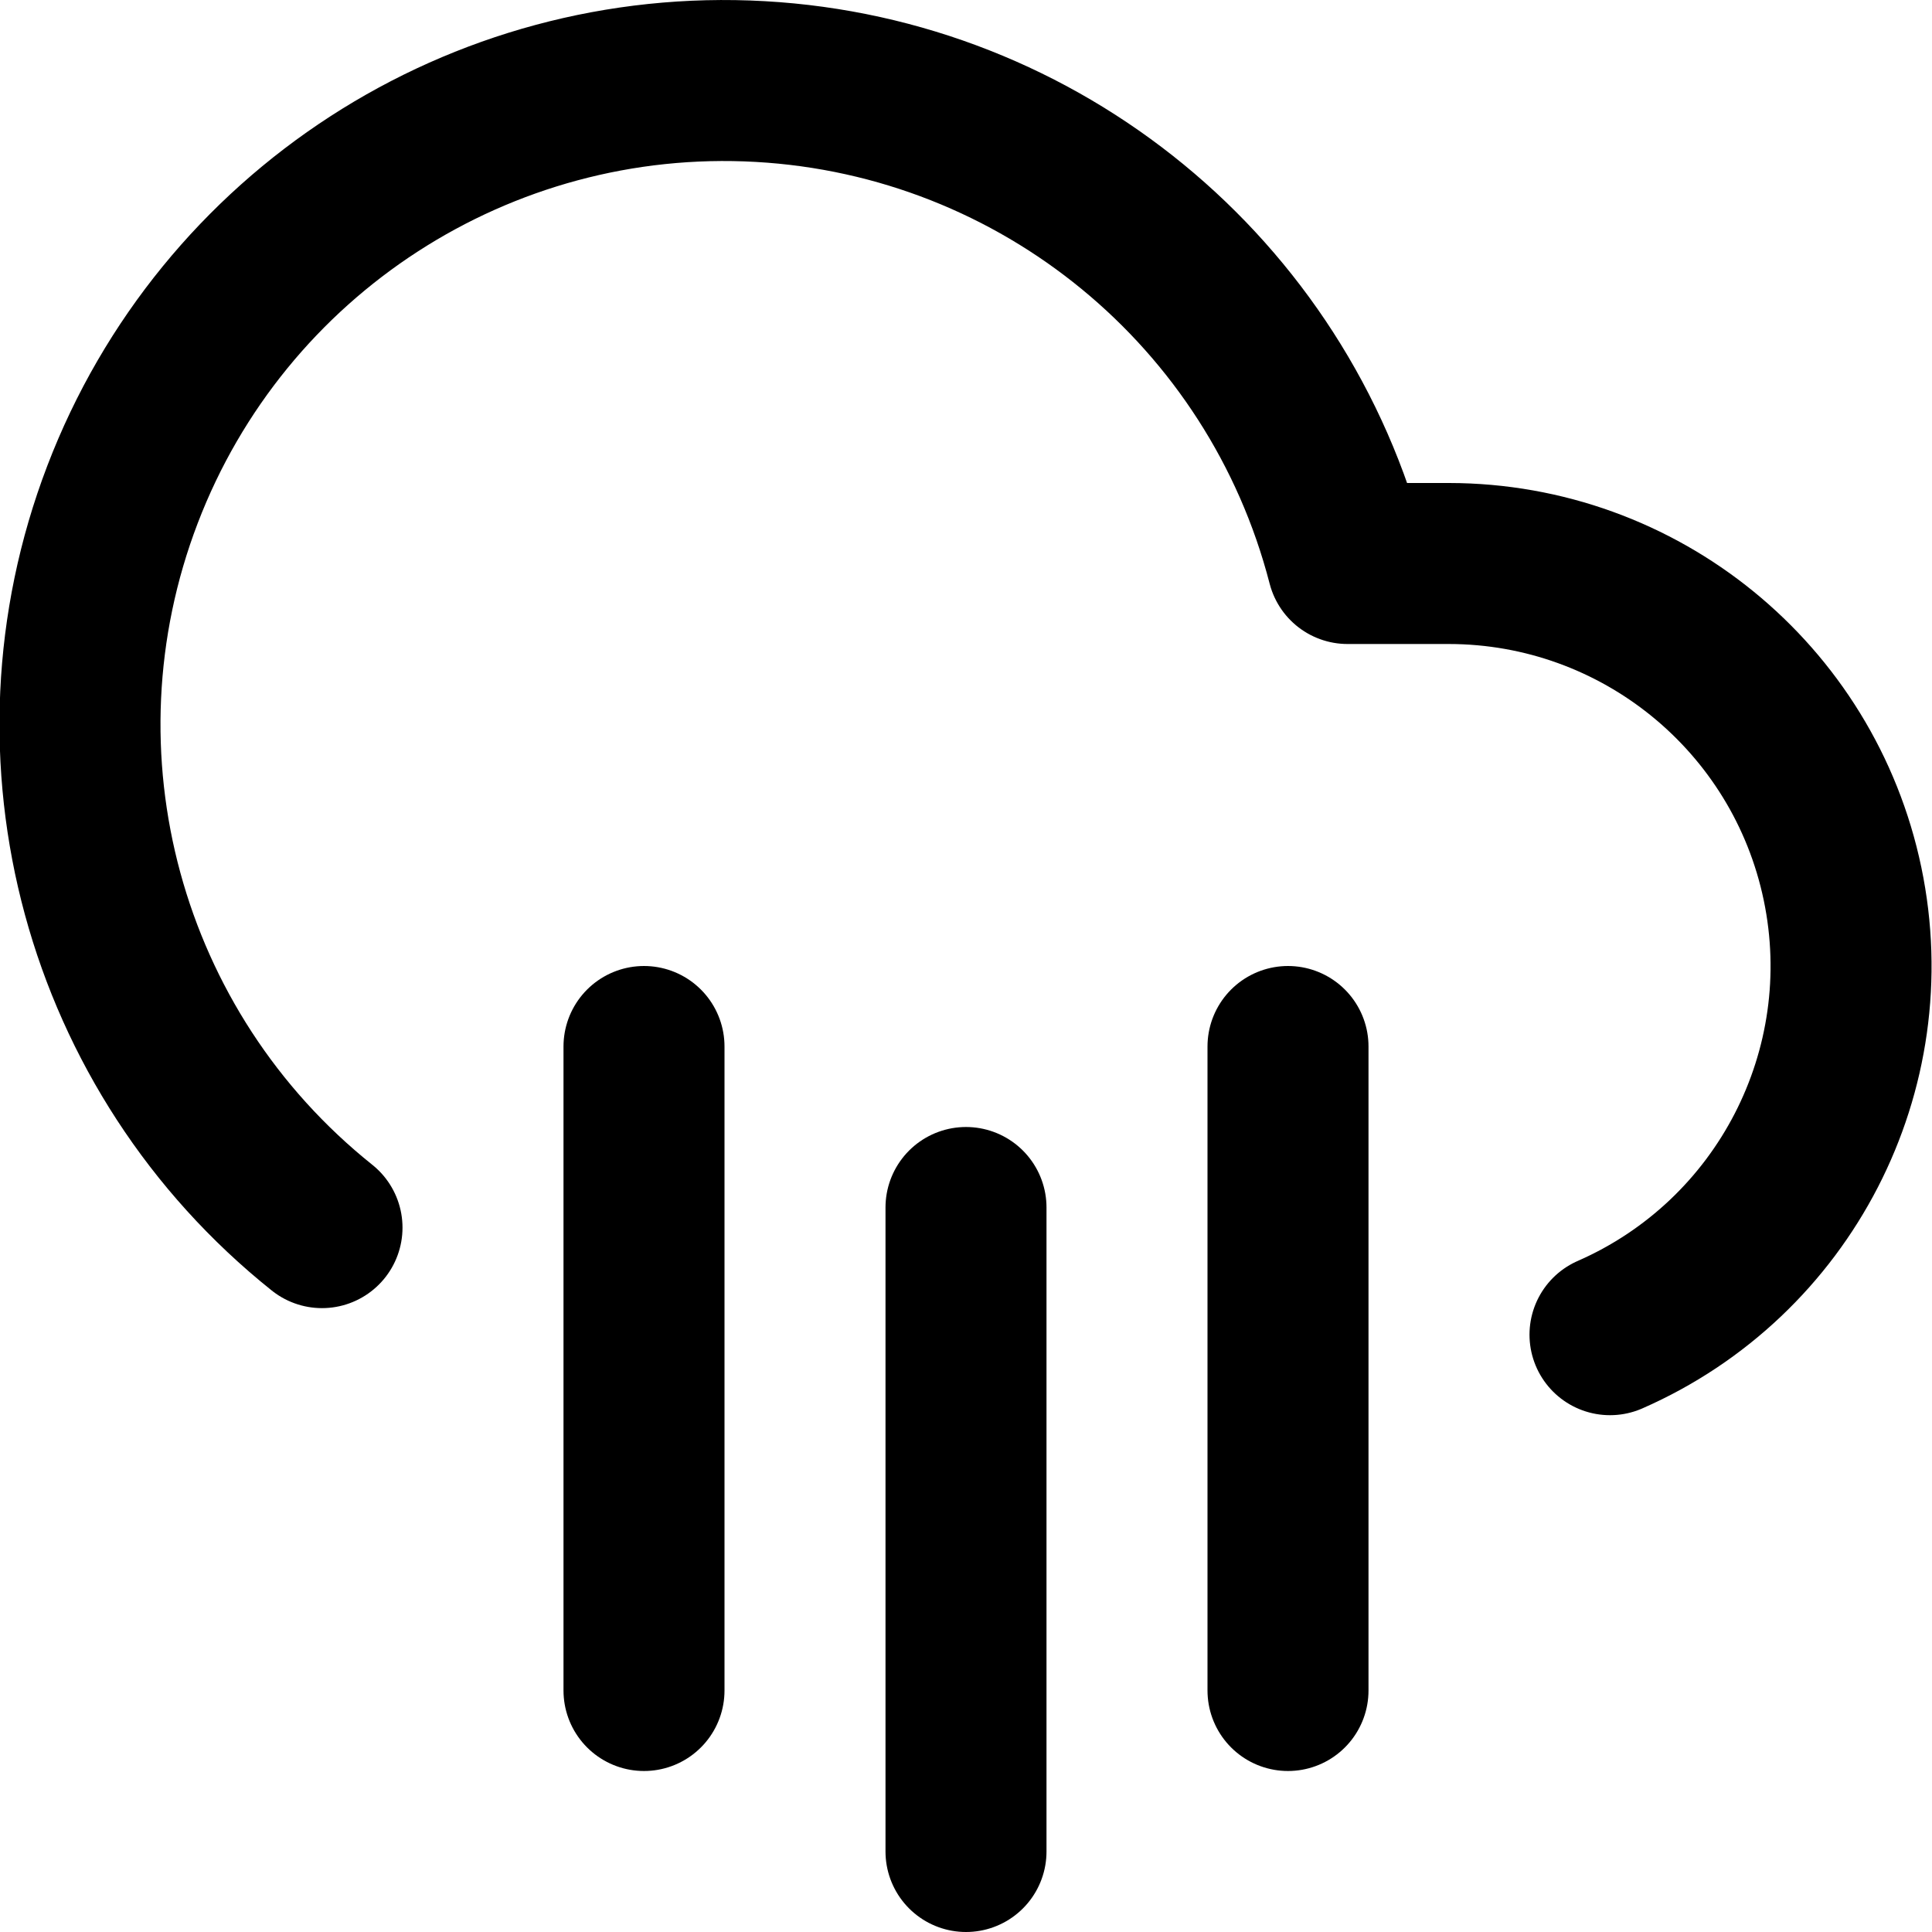
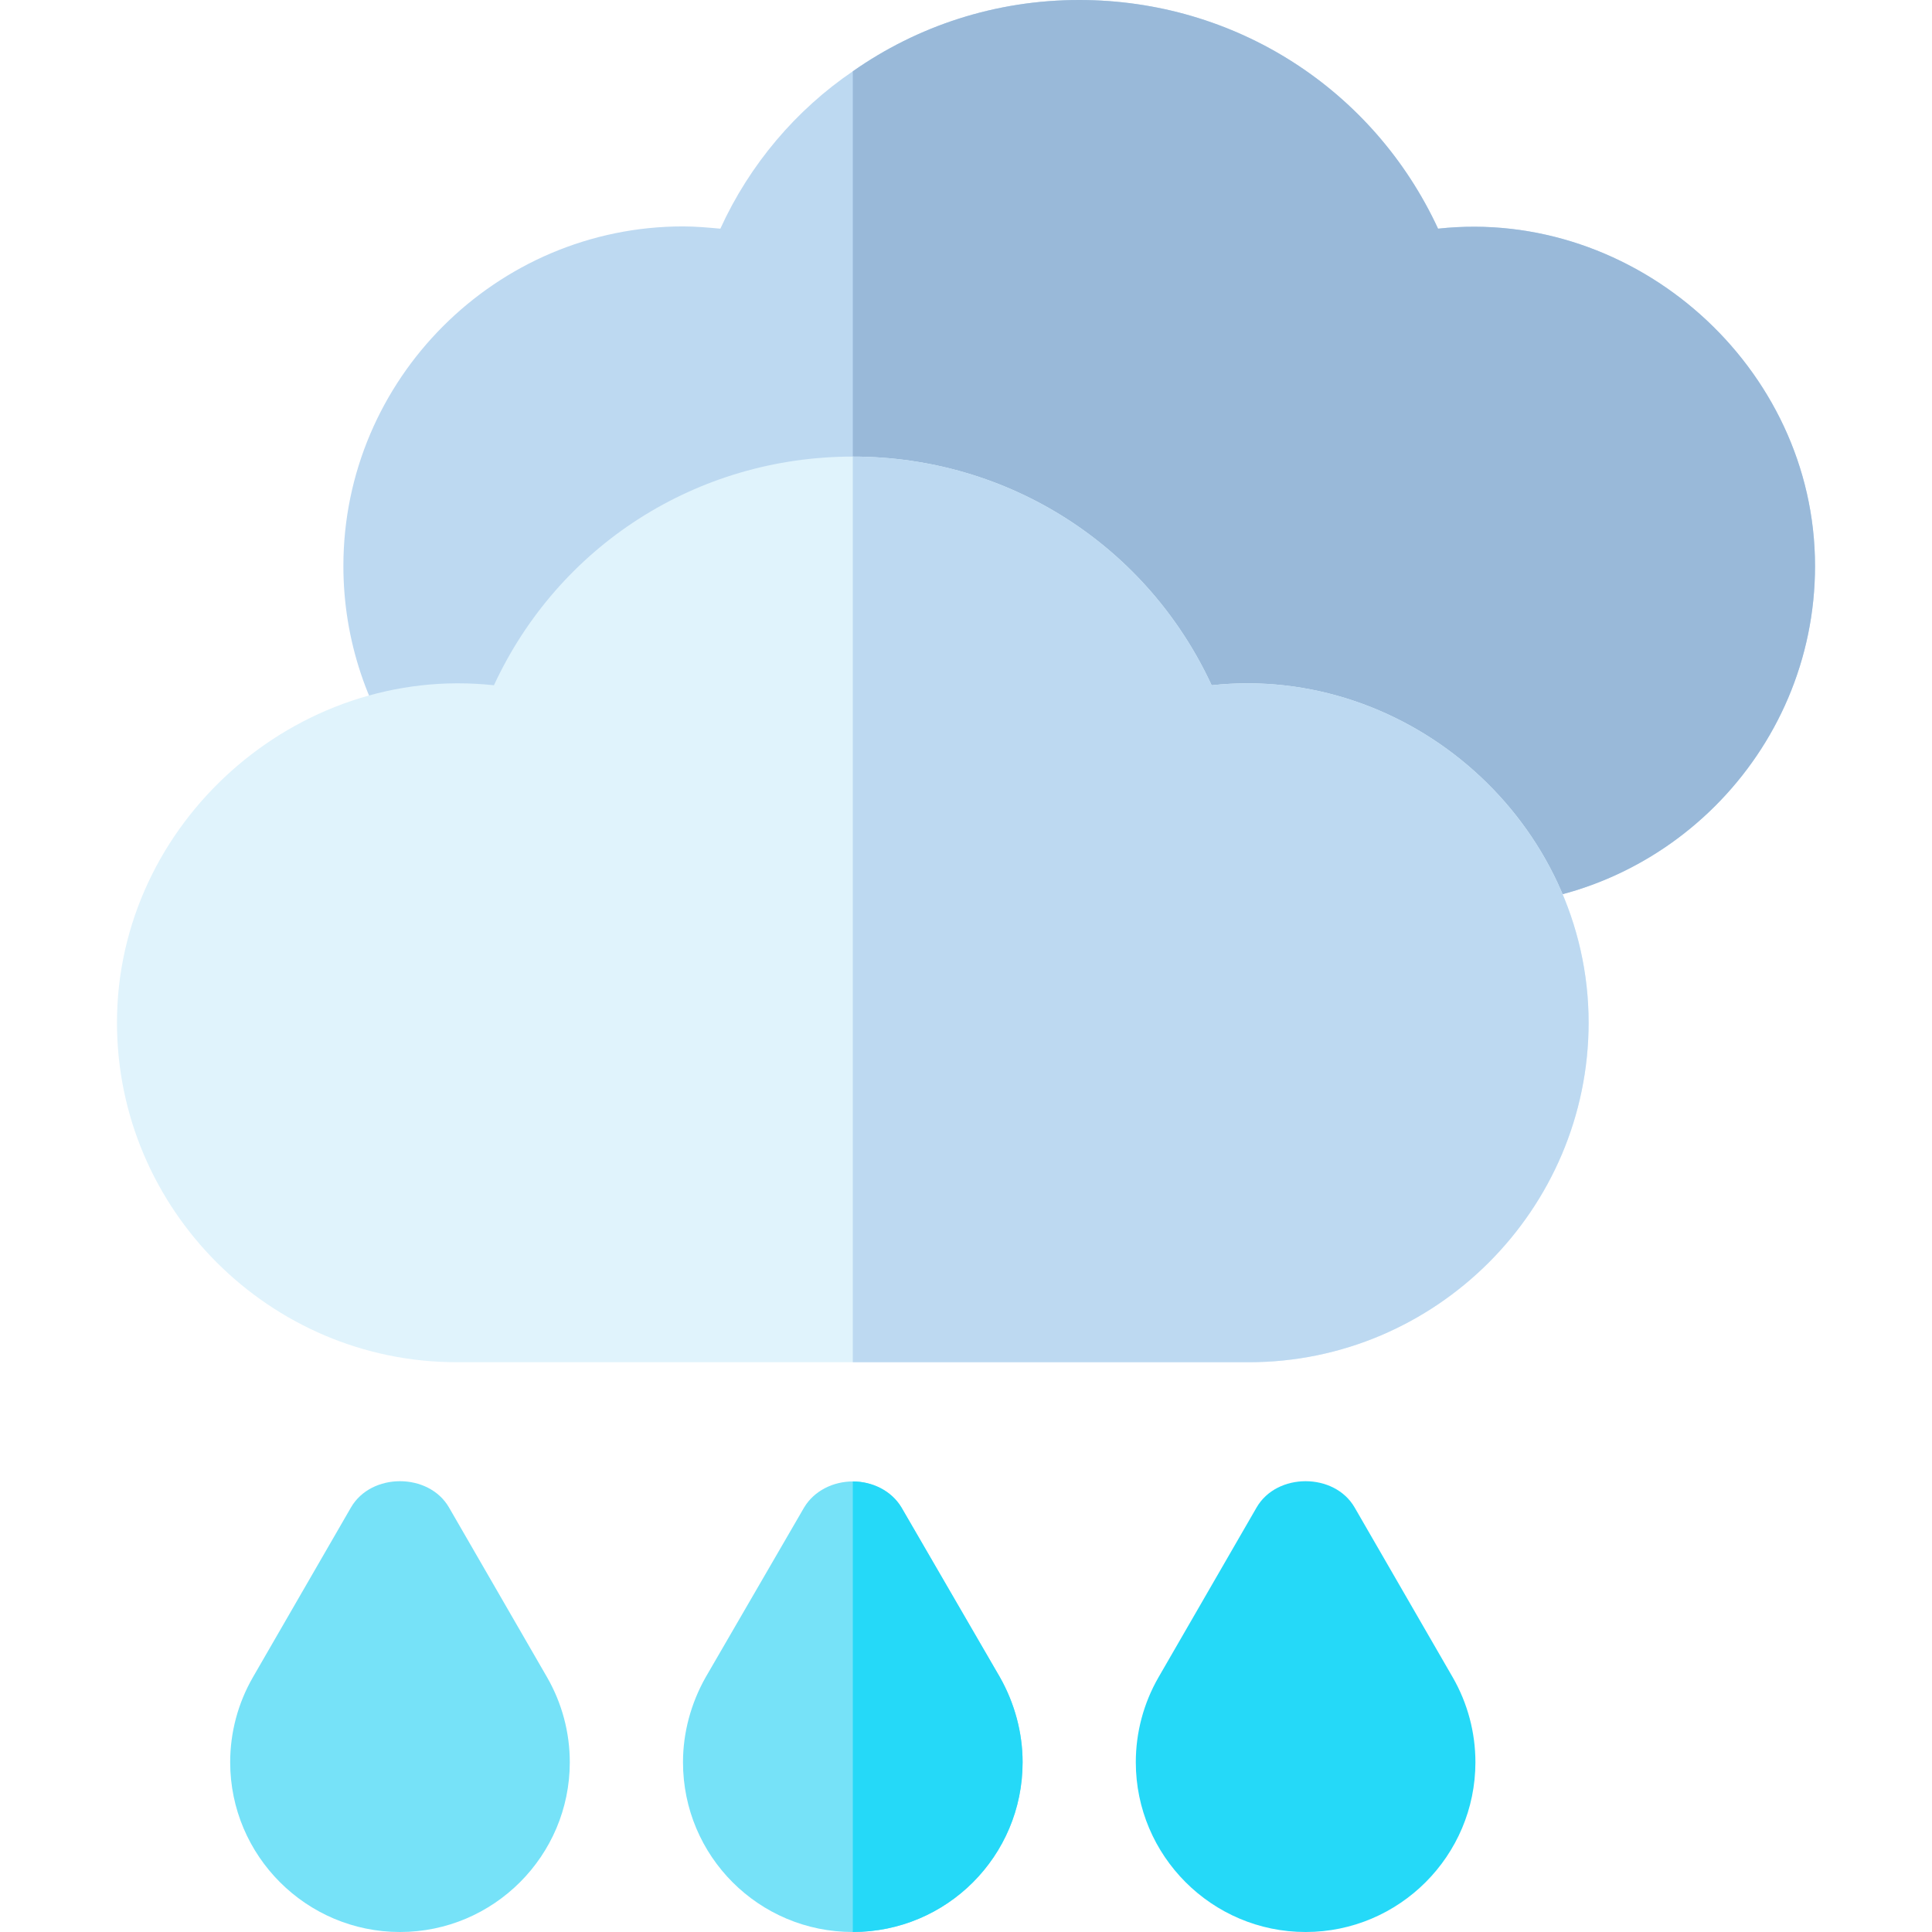
- <svg xmlns="http://www.w3.org/2000/svg" width="24" height="24" viewBox="0 0 24 24" fill="none" stroke="currentColor" stroke-width="2" stroke-linecap="round" stroke-linejoin="round" class="feather feather-cloud-rain">
-   <line x1="16" y1="13" x2="16" y2="21" />
-   <line x1="8" y1="13" x2="8" y2="21" />
-   <line x1="12" y1="15" x2="12" y2="23" />
-   <path d="M20 16.58A5 5 0 0 0 18 7h-1.26A8 8 0 1 0 4 15.25" />
+ <svg xmlns="http://www.w3.org/2000/svg" version="1.1" id="Capa_1" x="0px" y="0px" viewBox="0 0 512 512" style="enable-background:new 0 0 512 512;" xml:space="preserve" width="512" height="512">
+   <g>
+     <path style="fill:#BDD9F1;" d="M481,150c0,49.501-40.499,90-90,90l-165-21l-117.001-15C97.301,188.401,91,169.501,91,150   c0-49.501,40.499-90,90-90c3.3,0,6.599,0.3,9.901,0.601C198.701,43.5,211,29.099,226,18.9C243.1,6.899,263.8,0,286,0   c41.4,0,77.999,23.699,95.099,60.601C433.299,54.901,481,97.2,481,150z" />
+     <path style="fill:#99B9D9;" d="M481,150c0,49.501-40.499,90-90,90l-165-21V18.9C243.1,6.899,263.8,0,286,0   c41.4,0,77.999,23.699,95.099,60.601C433.299,54.901,481,97.2,481,150z" />
+     <g>
+       <path style="fill:#76E2F8;" d="M106,512c-24.814,0-45-20.186-45-45c0-7.866,2.065-15.63,5.991-22.456L93.007,399.5    c5.361-9.287,20.625-9.287,25.986,0l26.001,45.015C148.935,451.37,151,459.134,151,467C151,491.814,130.814,512,106,512z" />
+     </g>
+     <g>
+       <path style="fill:#76E2F8;" d="M265,444.5l-26.1-45c-2.699-4.501-7.8-6.901-12.9-6.901s-10.201,2.401-12.9,6.901l-26.1,45    c-3.9,6.899-6,14.7-6,22.5c0,24.899,20.099,45,45,45s45-20.101,45-45C271,459.2,268.9,451.399,265,444.5z" />
+     </g>
+     <g>
+       <g>
+         <path style="fill:#25D9F8;" d="M346,512c-24.814,0-45-20.186-45-45c0-7.866,2.065-15.63,5.991-22.456l26.016-45.044     c5.361-9.287,20.625-9.287,25.986,0l26.001,45.015C388.935,451.37,391,459.134,391,467C391,491.814,370.814,512,346,512z" />
+       </g>
+     </g>
+     <g>
+       <g>
+         <path style="fill:#E0F3FC;" d="M321.099,181.601C303.999,144.699,267.4,121,226,121s-77.999,23.699-95.099,60.601     C78.401,175.901,31,218.2,31,271c0,49.501,40.499,90,90,90h210c49.501,0,90-40.499,90-90     C421,218.2,373.599,175.901,321.099,181.601z" />
+       </g>
+     </g>
+     <path style="fill:#BDD9F1;" d="M421,271c0,49.501-40.499,90-90,90H226V121c41.4,0,77.999,23.699,95.099,60.601   C373.599,175.901,421,218.2,421,271z" />
+     <path style="fill:#25D9F8;" d="M271,467c0,24.899-20.099,45-45,45V392.599c5.099,0,10.201,2.401,12.9,6.901l26.1,45   C268.9,451.399,271,459.2,271,467z" />
+   </g>
</svg>
